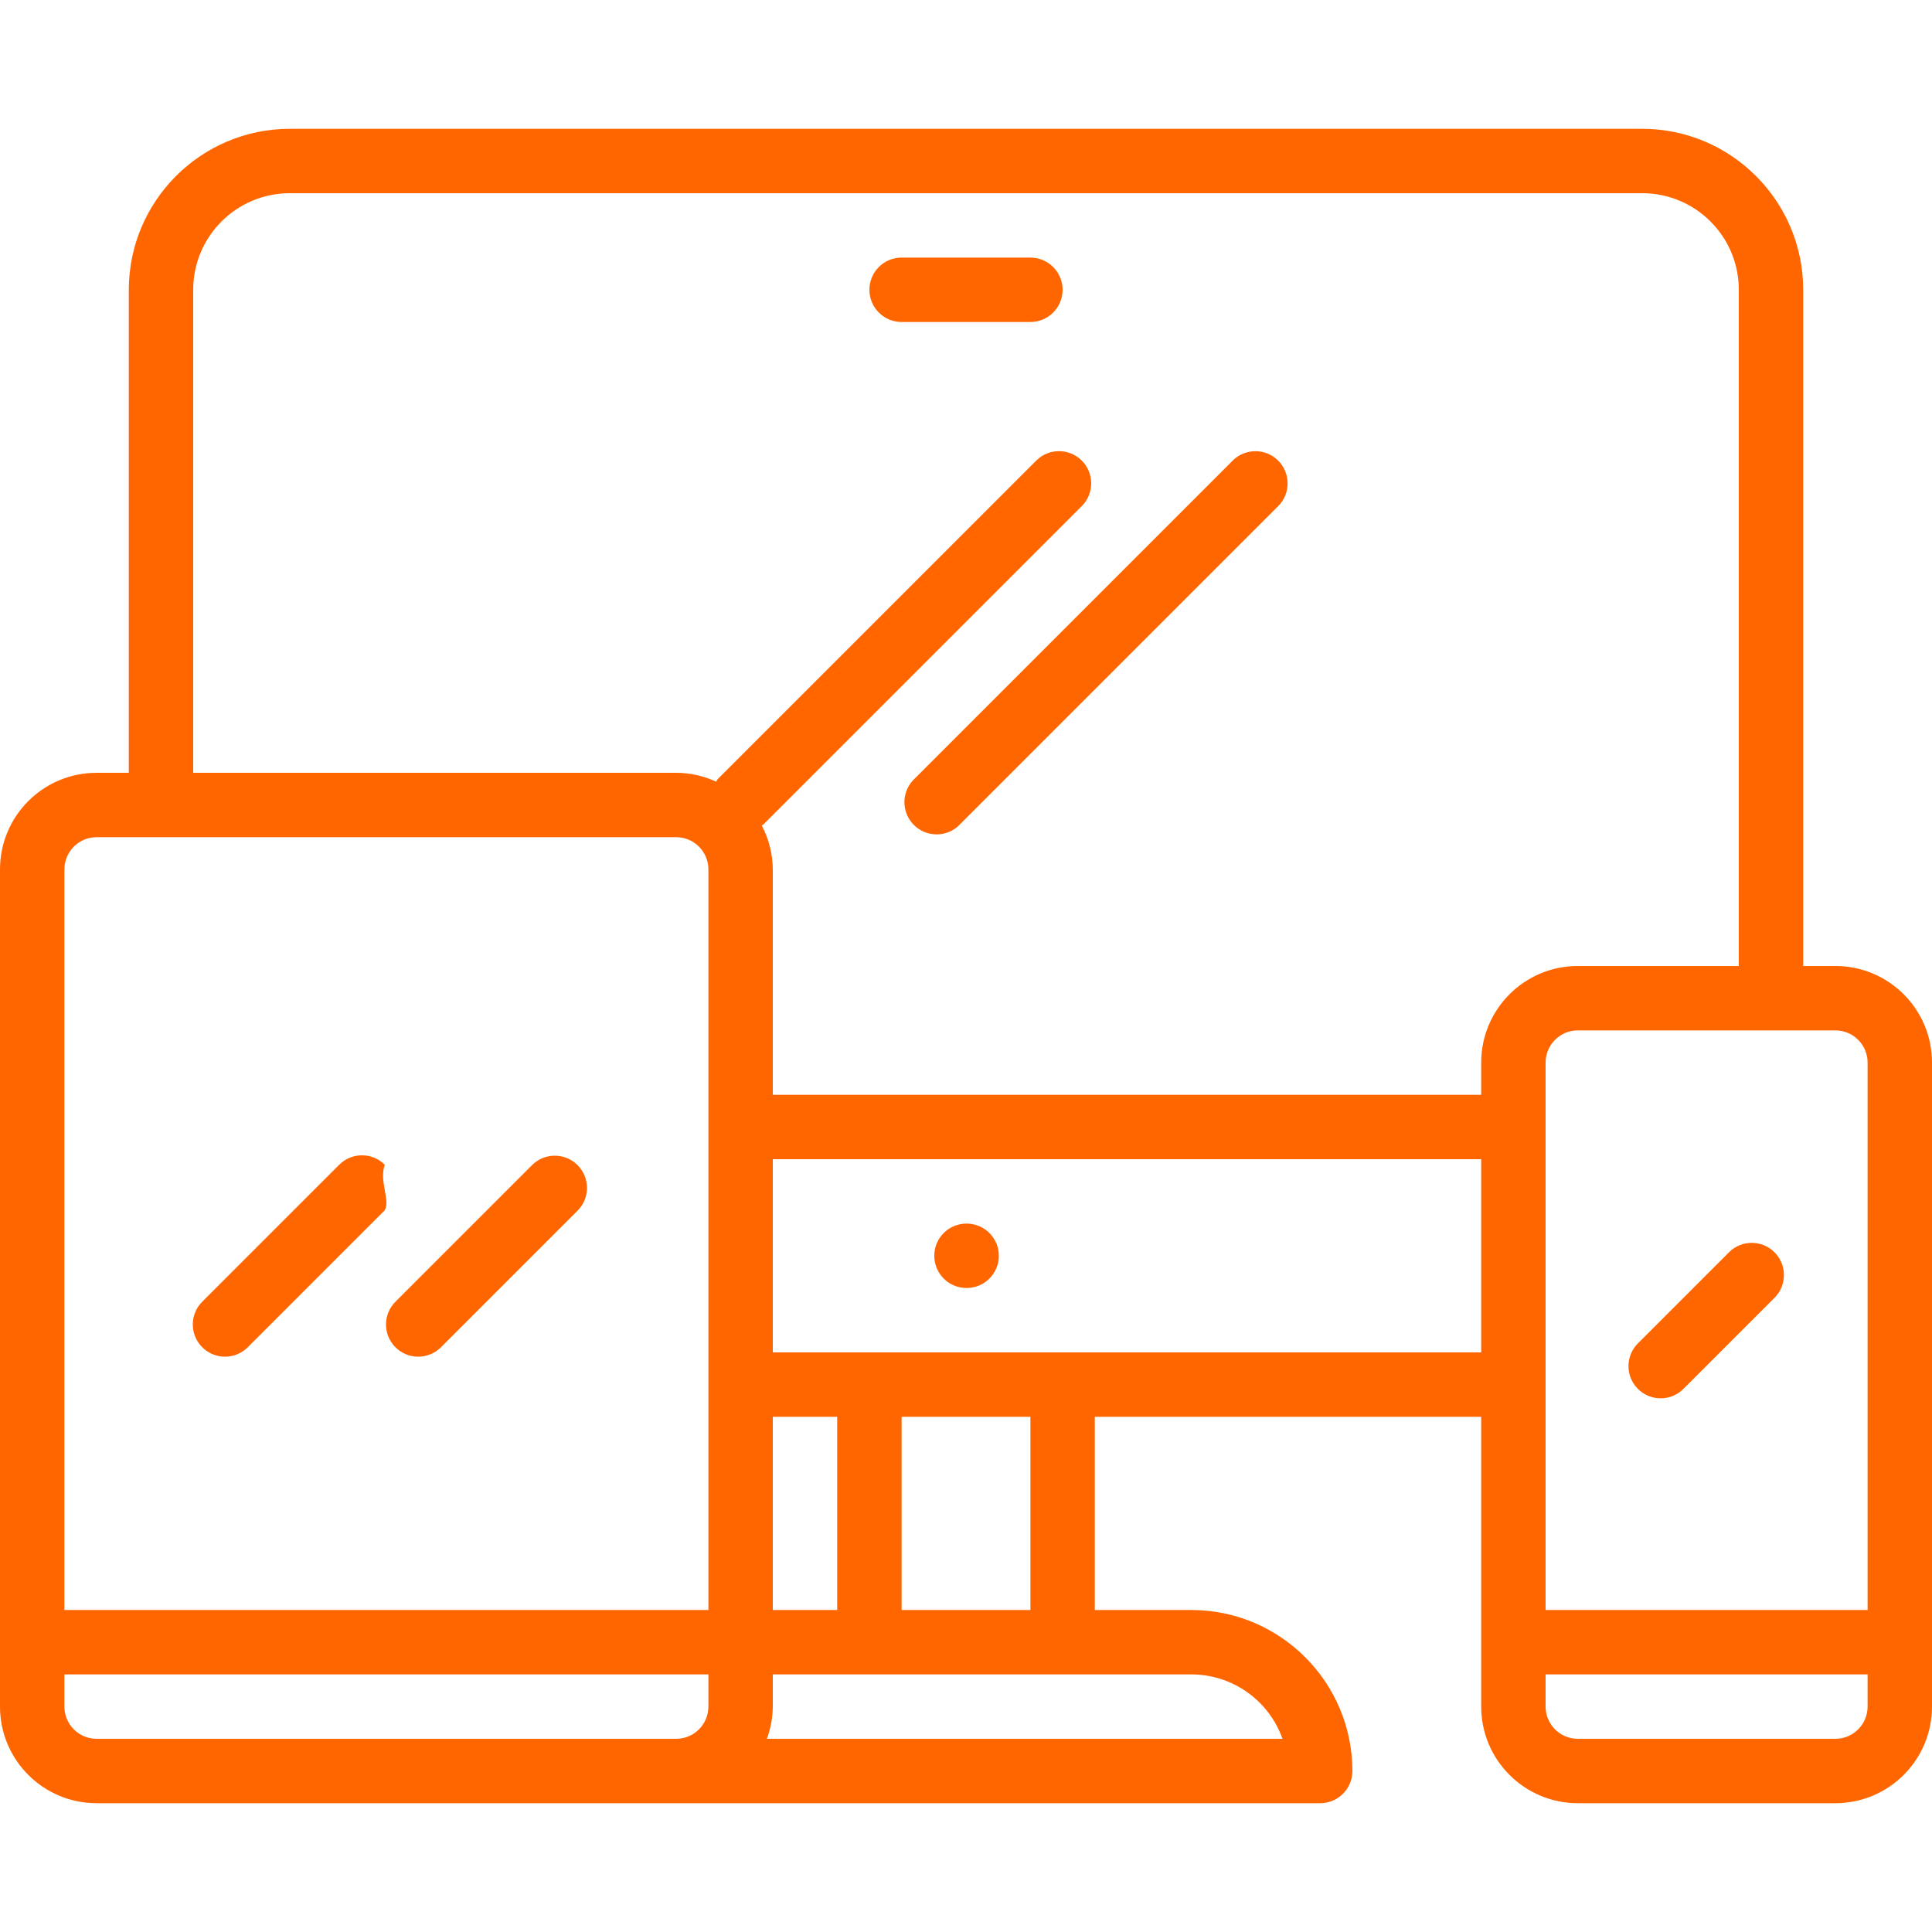
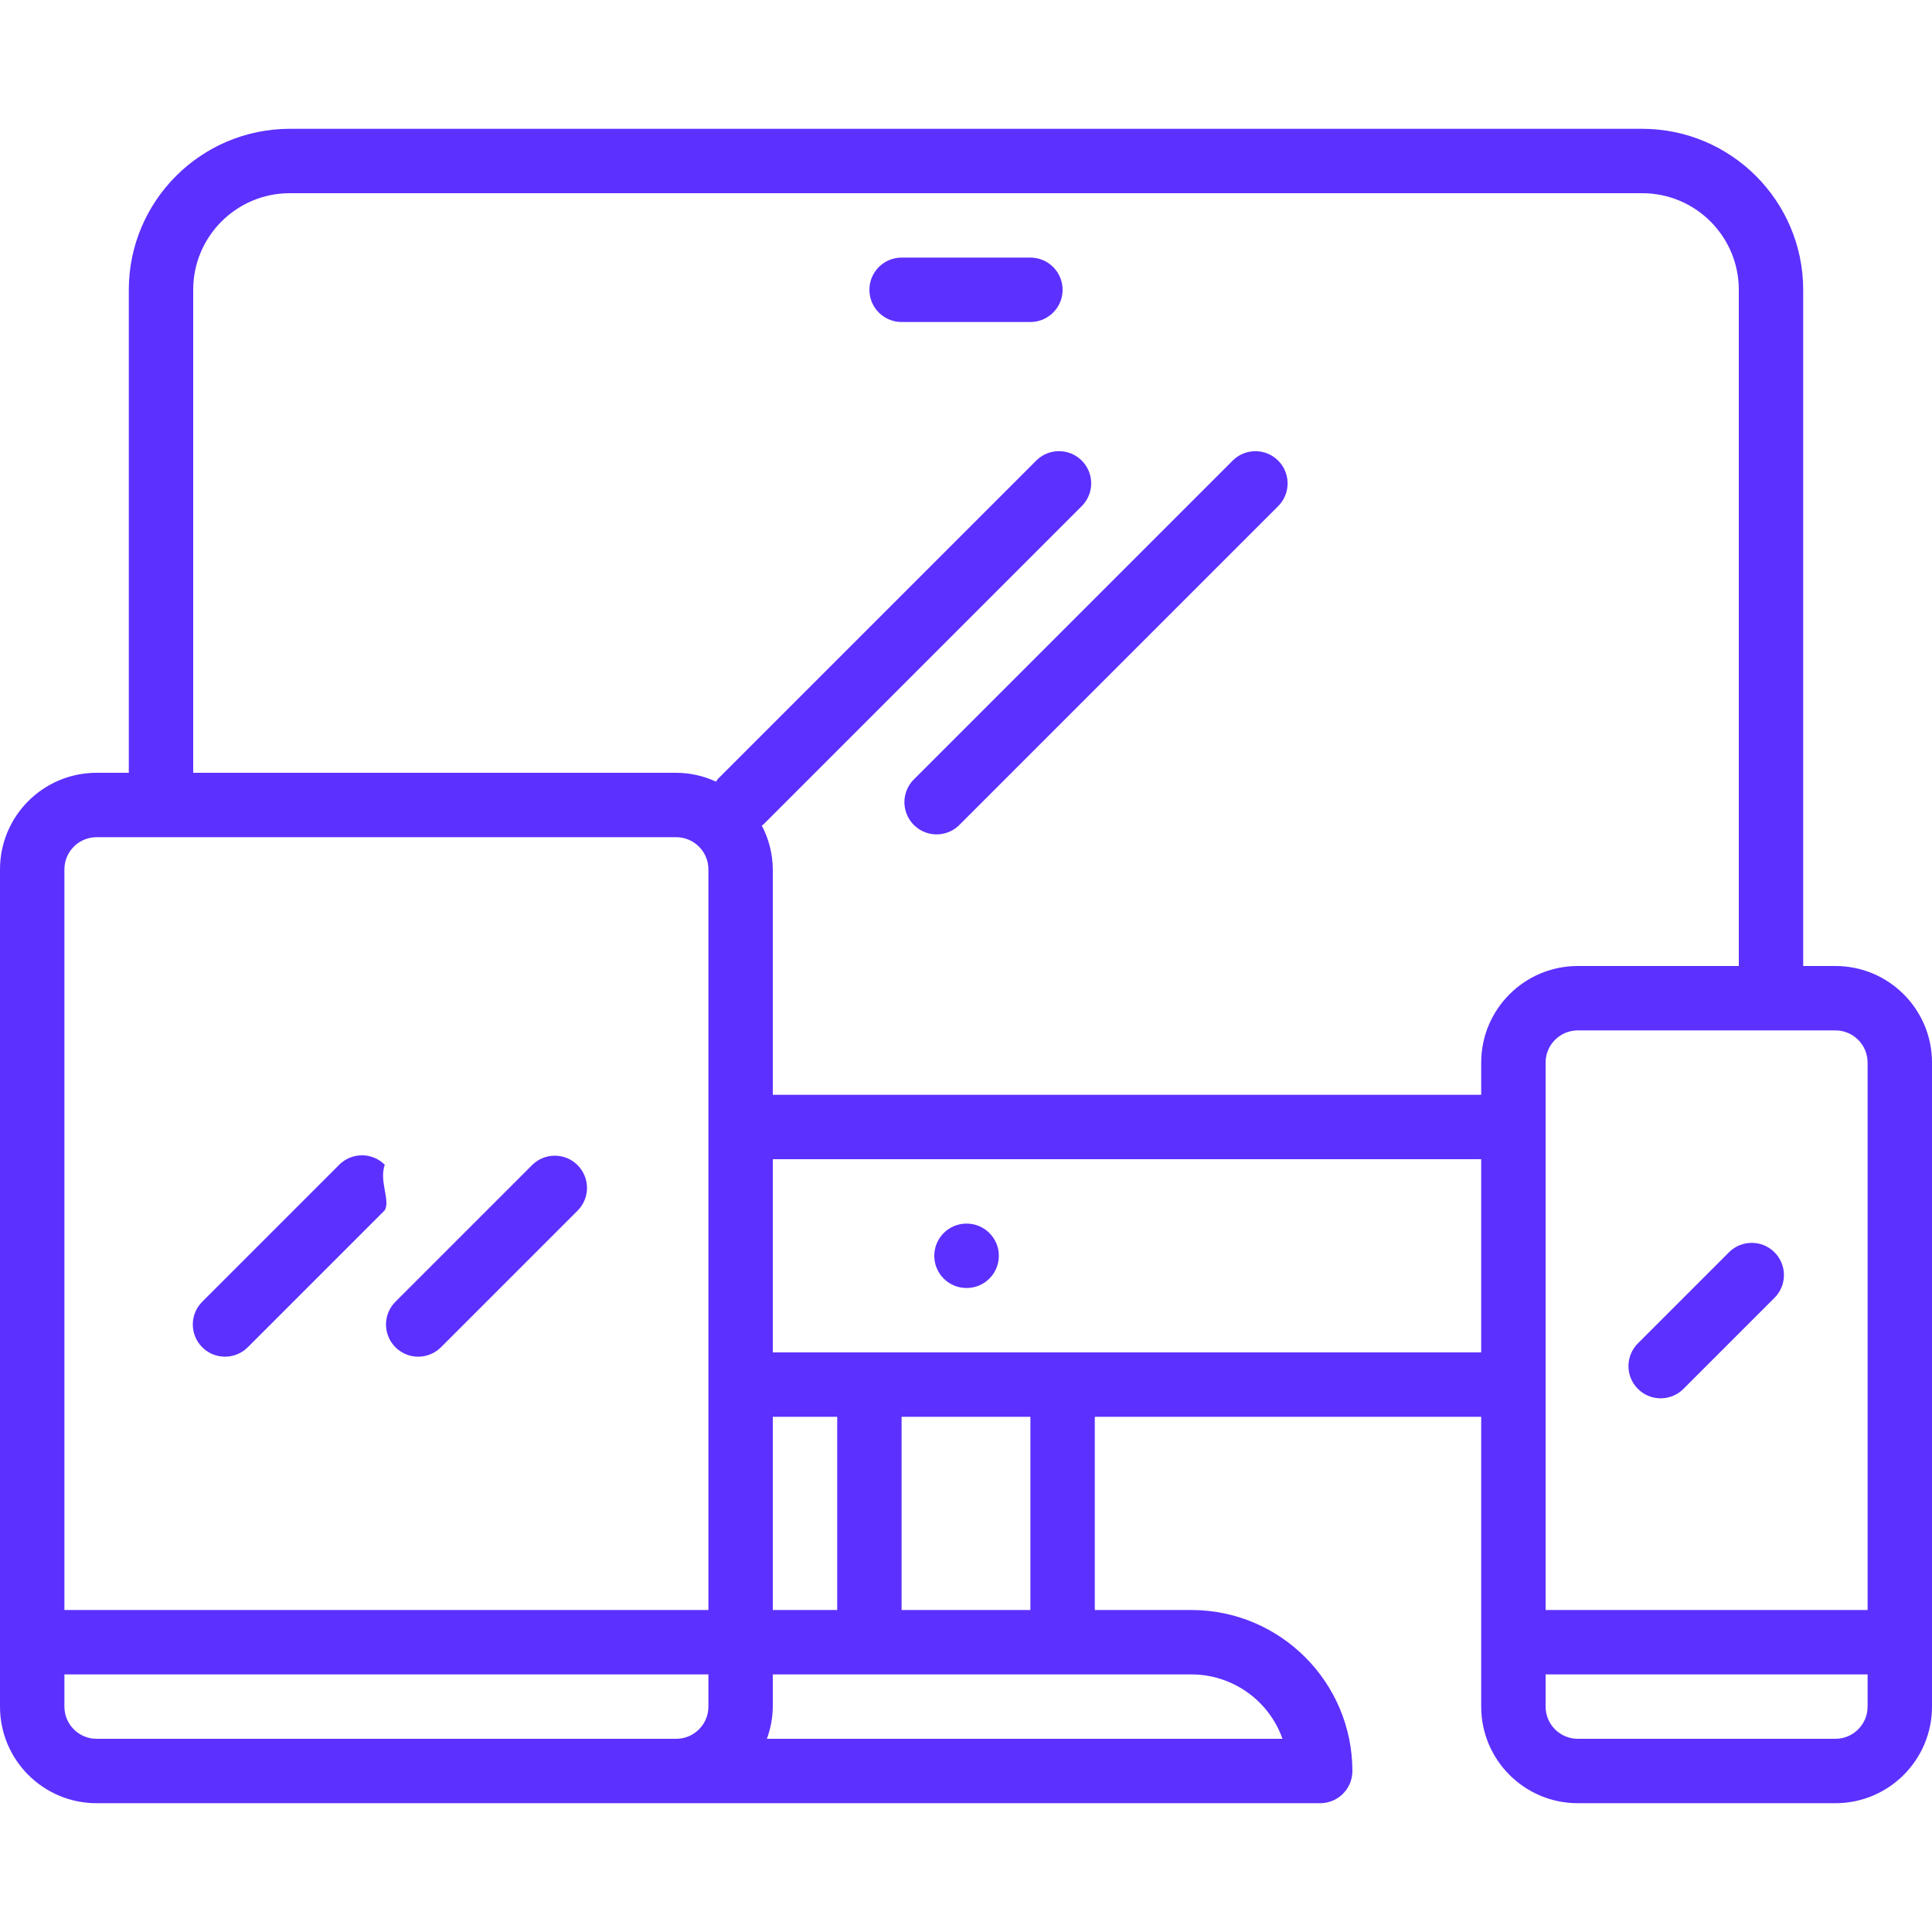
- <svg xmlns="http://www.w3.org/2000/svg" viewBox="0 0 480 480" width="512" height="512">
-   <path d="M456 240h-8V72c-.026-22.08-17.92-39.974-40-40H72c-22.08.026-39.974 17.92-40 40v120h-8c-13.255 0-24 10.745-24 24v208c0 13.255 10.745 24 24 24h304a8 8 0 0 0 8-8c-.026-22.08-17.92-39.974-40-40h-24v-48h96v72c0 13.255 10.745 24 24 24h64c13.255 0 24-10.745 24-24V264c0-13.255-10.745-24-24-24zM176 424a8 8 0 0 1-8 8H24a8 8 0 0 1-8-8v-8h160v8zm0-24H16V216a8 8 0 0 1 8-8h144a8 8 0 0 1 8 8v184zm120 16a24.047 24.047 0 0 1 22.632 16H190.528a23.725 23.725 0 0 0 1.472-8v-8h104zm-104-16v-48h16v48h-16zm32 0v-48h32v48h-32zm144-64H192v-48h176v48zm0-72v8H192v-56a23.713 23.713 0 0 0-2.736-10.888c.12-.112.28-.144.392-.264l79.2-79.2a8 8 0 0 0-11.312-11.312l-79.2 79.2c-.192.2-.272.456-.44.664A23.699 23.699 0 0 0 168 192H48V72c0-13.255 10.745-24 24-24h336c13.255 0 24 10.745 24 24v168h-40c-13.255 0-24 10.745-24 24zm96 160a8 8 0 0 1-8 8h-64a8 8 0 0 1-8-8v-8h80v8zm0-24h-80V264a8 8 0 0 1 8-8h64a8 8 0 0 1 8 8v136z" fill="#f60" />
-   <path d="M95.592 289.376a8 8 0 0 0-11.312 0l-33.936 33.936a8 8 0 0 0-.196 11.312 8 8 0 0 0 11.508 0l33.936-33.936c1.428-2.475-1.442-7.18 0-11.312zm47.804 0a8.001 8.001 0 0 0-11.116 0l-33.936 33.936a8 8 0 0 0-.196 11.312 8 8 0 0 0 11.508 0l33.936-33.936a8 8 0 0 0-.196-11.312zM317.46 114.344a8.001 8.001 0 0 0-11.116 0l-79.2 79.2a8 8 0 1 0 11.312 11.312l79.2-79.2a8 8 0 0 0-.196-11.312zm123.312 196.688a8 8 0 0 0-11.116 0l-22.624 22.624a8 8 0 0 0-.196 11.312 8 8 0 0 0 11.508 0l22.624-22.624a8 8 0 0 0-.196-11.312zM240.16 304h-.08a8 8 0 0 0 .08 16 8 8 0 0 0 0-16zM256 64h-32a8 8 0 0 0 0 16h32a8 8 0 0 0 0-16z" fill="#f60" />
+ <svg xmlns="http://www.w3.org/2000/svg" width="480" height="480">
+   <rect width="100%" height="100%" fill="none" />
+   <g class="currentLayer">
+     <path d="M456 240h-8V72c-.026-22.08-17.92-39.974-40-40H72c-22.08.026-39.974 17.92-40 40v120h-8c-13.255 0-24 10.745-24 24v208c0 13.255 10.745 24 24 24h304a8 8 0 0 0 8-8c-.026-22.08-17.92-39.974-40-40h-24v-48h96v72c0 13.255 10.745 24 24 24h64c13.255 0 24-10.745 24-24V264c0-13.255-10.745-24-24-24zM176 424a8 8 0 0 1-8 8H24a8 8 0 0 1-8-8v-8h160v8zm0-24H16V216a8 8 0 0 1 8-8h144a8 8 0 0 1 8 8v184zm120 16a24.047 24.047 0 0 1 22.632 16H190.528a23.725 23.725 0 0 0 1.472-8v-8h104zm-104-16v-48h16v48h-16zm32 0v-48h32v48h-32zm144-64H192v-48h176v48zm0-72v8H192v-56a23.713 23.713 0 0 0-2.736-10.888c.12-.112.28-.144.392-.264l79.2-79.2a8 8 0 0 0-11.312-11.312l-79.2 79.2c-.192.2-.272.456-.44.664A23.699 23.699 0 0 0 168 192H48V72c0-13.255 10.745-24 24-24h336c13.255 0 24 10.745 24 24v168h-40c-13.255 0-24 10.745-24 24zm96 160a8 8 0 0 1-8 8h-64a8 8 0 0 1-8-8v-8h80v8zm0-24h-80V264a8 8 0 0 1 8-8h64a8 8 0 0 1 8 8v136z" fill="#5c30ff" />
+     <path d="M95.592 289.376a8 8 0 0 0-11.312 0l-33.936 33.936a8 8 0 0 0-.196 11.312 8 8 0 0 0 11.508 0l33.936-33.936c1.428-2.475-1.442-7.18 0-11.312zm47.804 0a8.001 8.001 0 0 0-11.116 0l-33.936 33.936a8 8 0 0 0-.196 11.312 8 8 0 0 0 11.508 0l33.936-33.936a8 8 0 0 0-.196-11.312zM317.46 114.344a8.001 8.001 0 0 0-11.116 0l-79.2 79.2a8 8 0 1 0 11.312 11.312l79.2-79.2a8 8 0 0 0-.196-11.312zm123.312 196.688a8 8 0 0 0-11.116 0l-22.624 22.624a8 8 0 0 0-.196 11.312 8 8 0 0 0 11.508 0l22.624-22.624a8 8 0 0 0-.196-11.312zM240.16 304h-.08a8 8 0 0 0 .08 16 8 8 0 0 0 0-16zM256 64h-32a8 8 0 0 0 0 16h32a8 8 0 0 0 0-16z" fill="#5c30ff" />
+   </g>
</svg>
